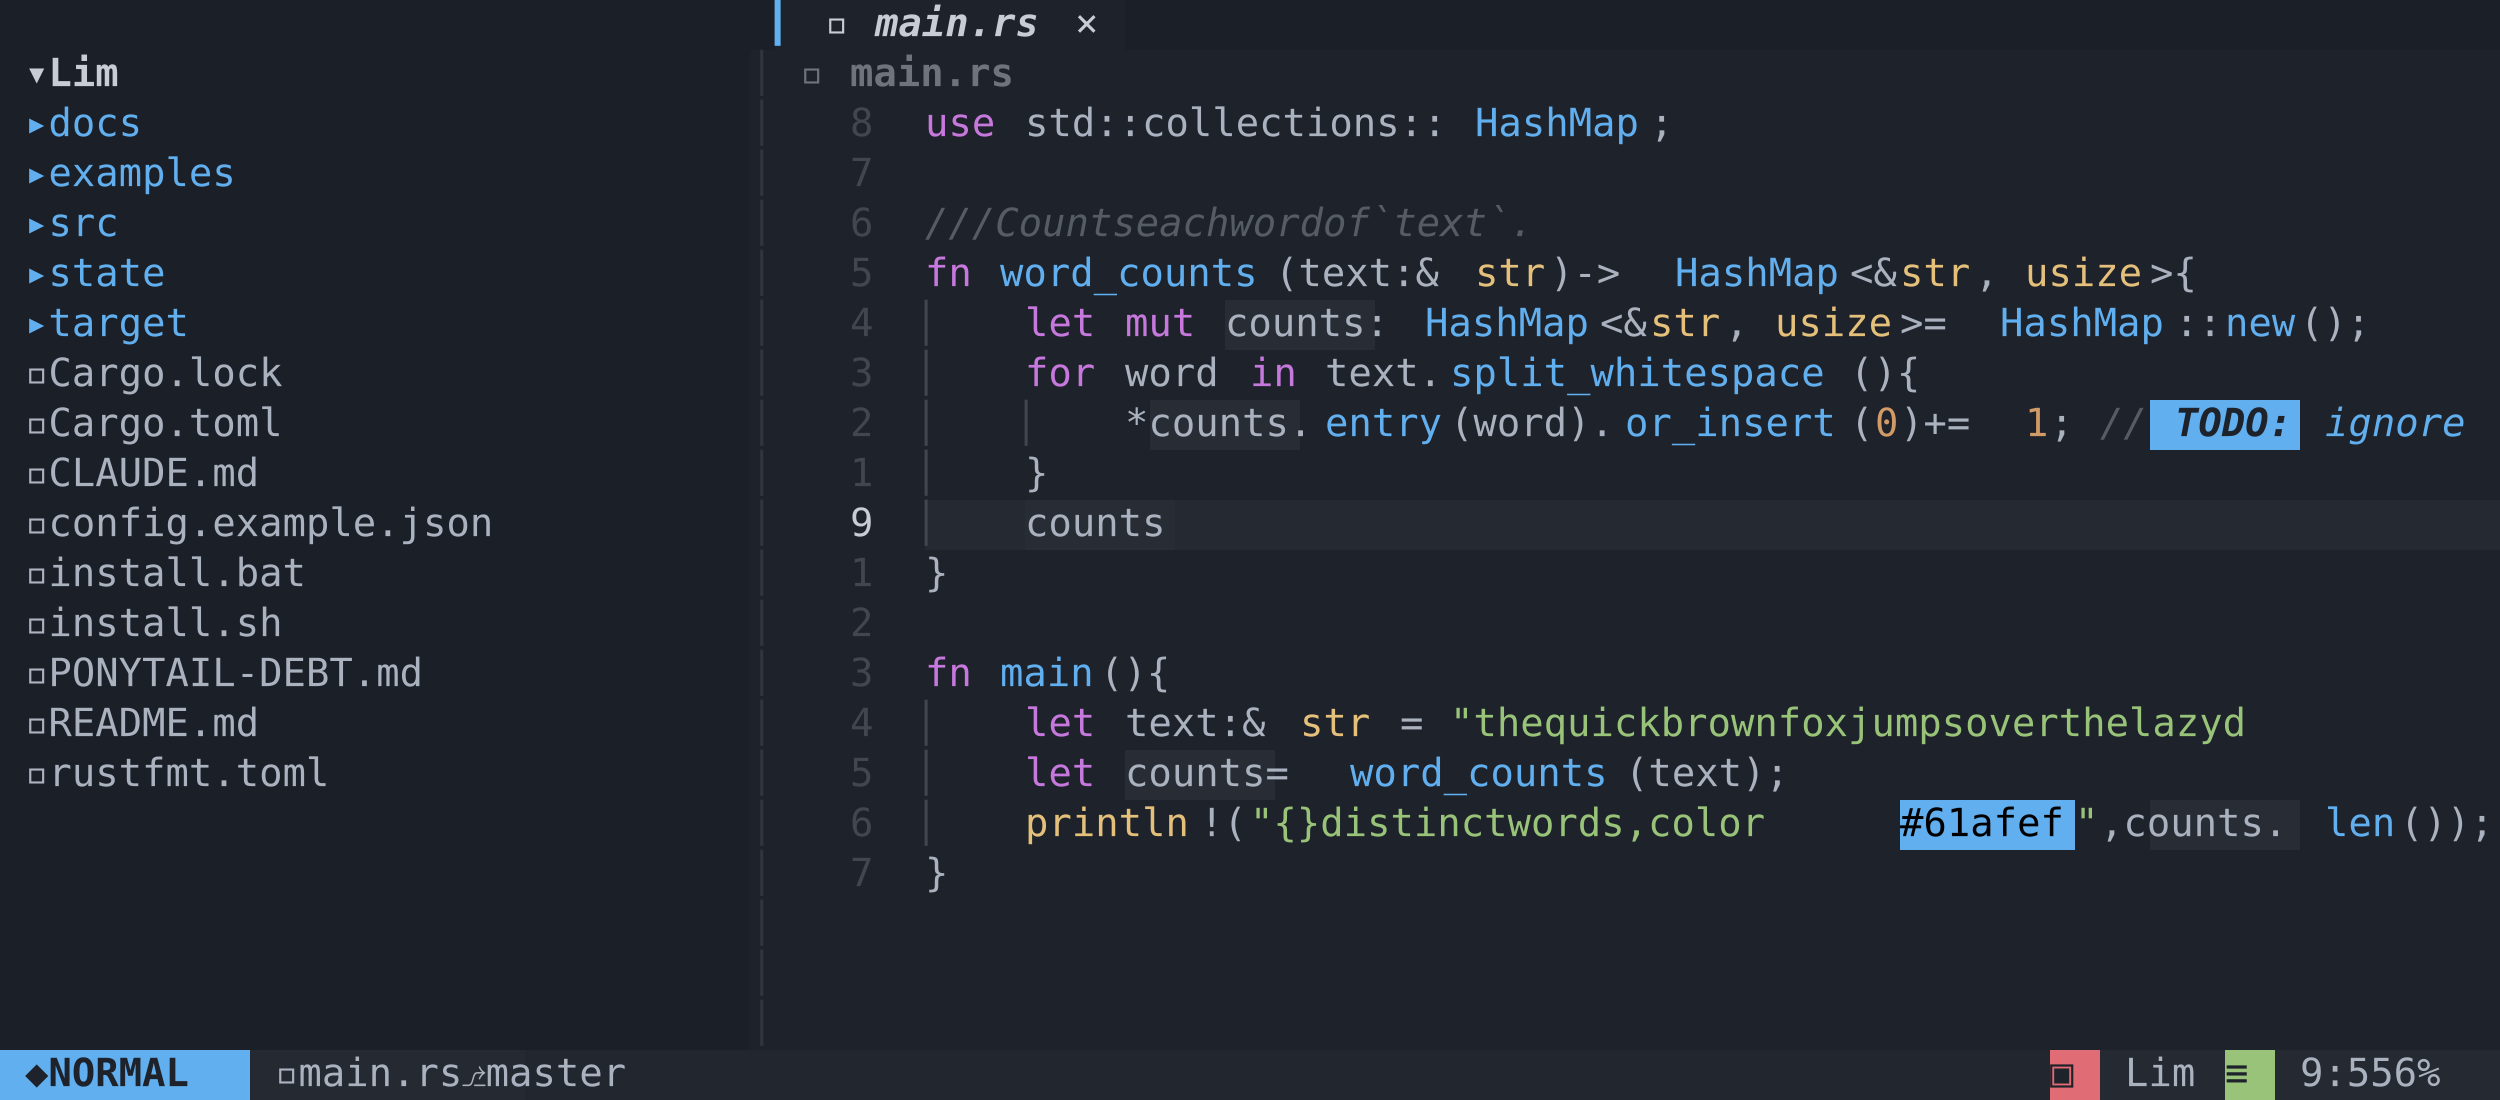
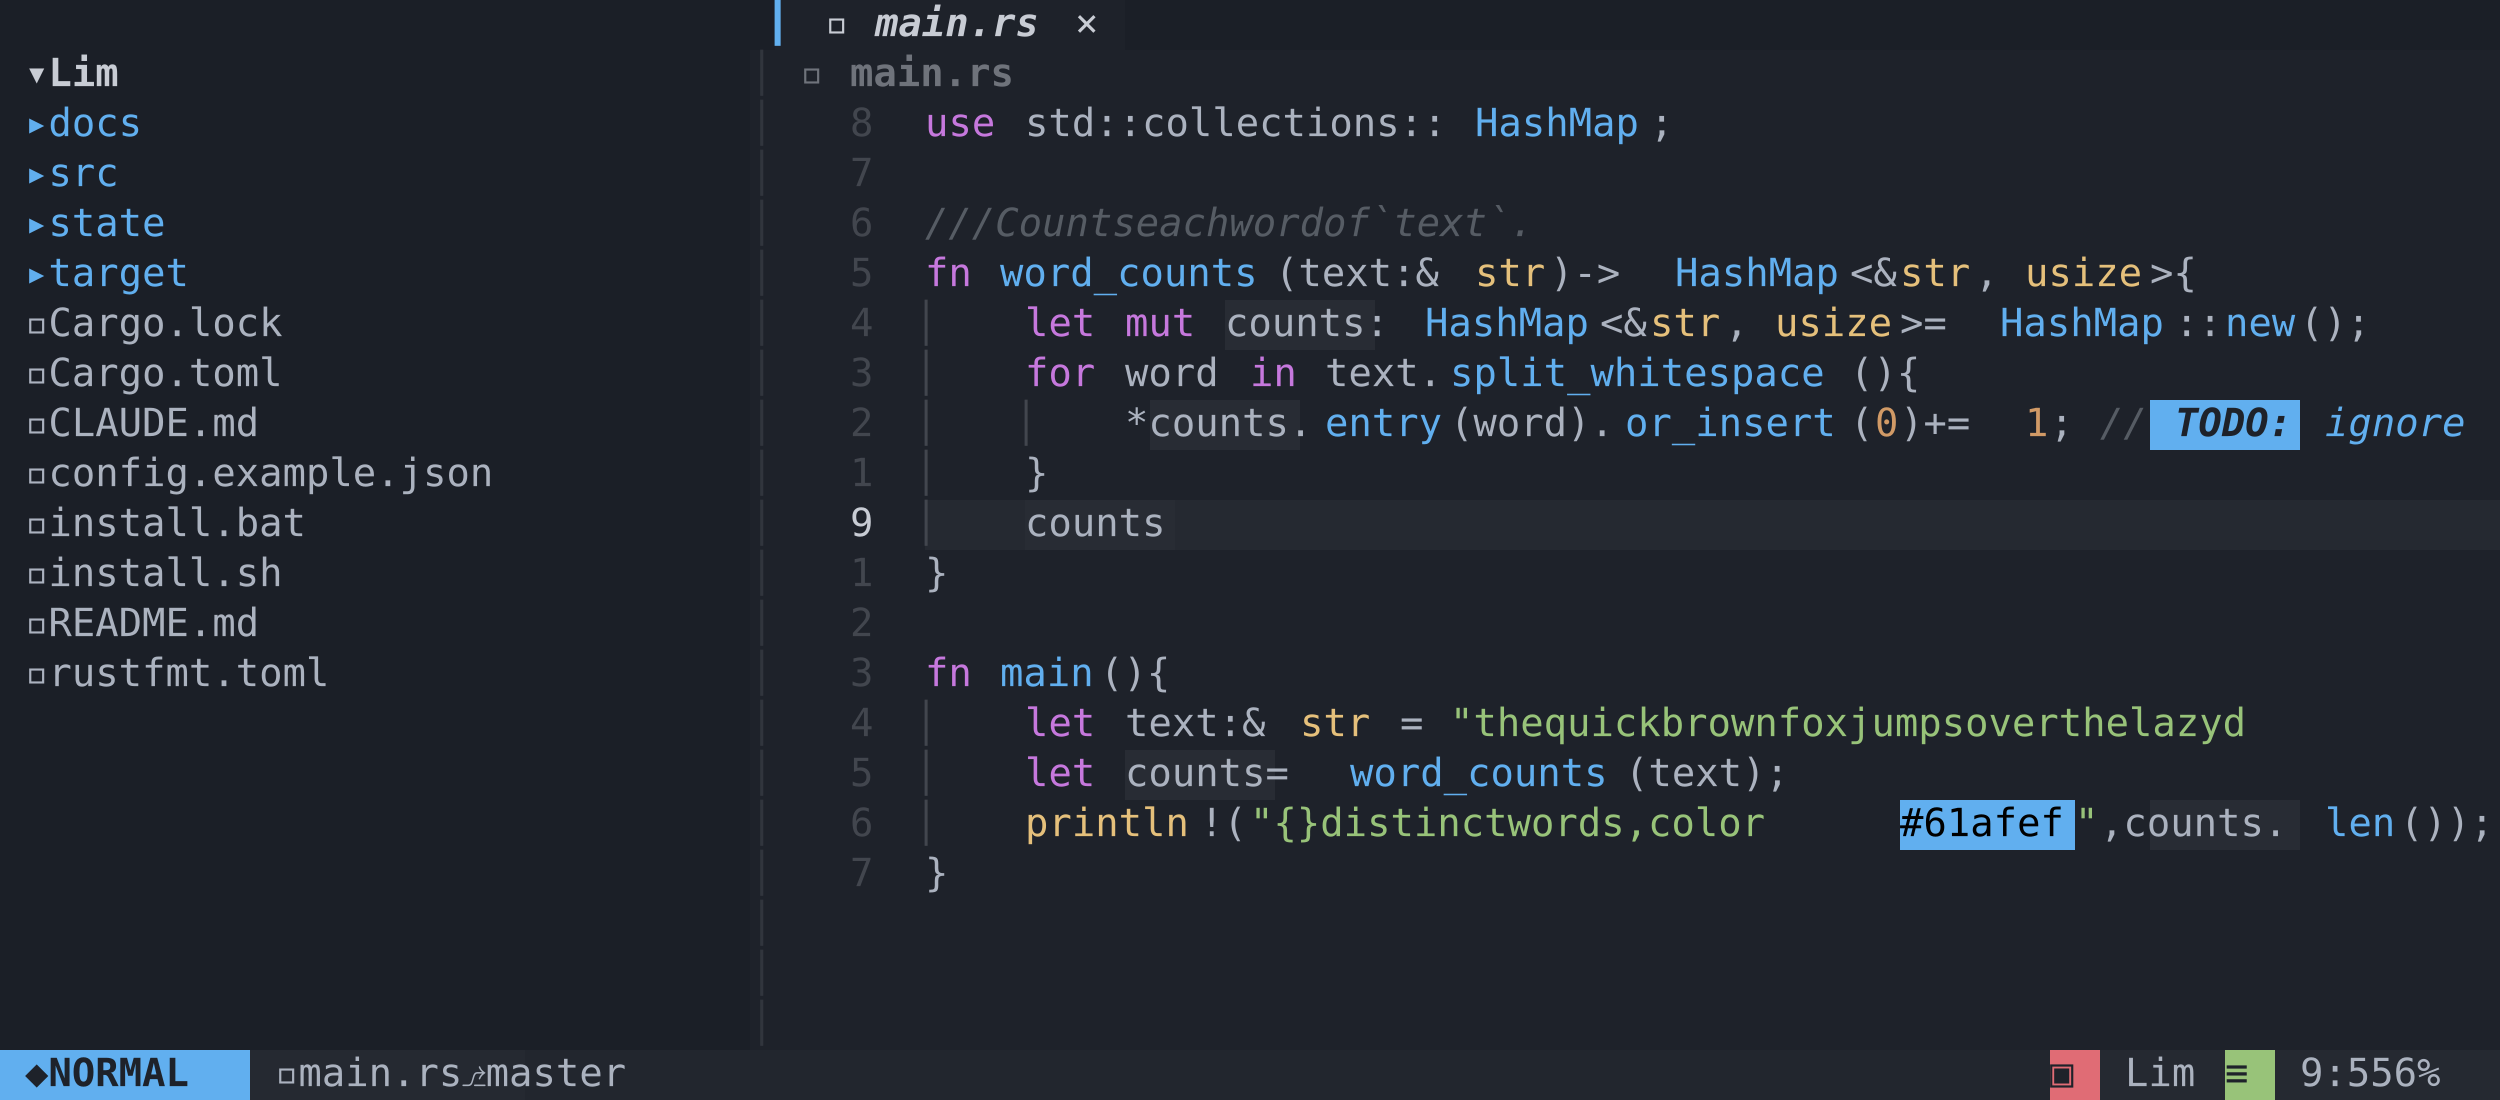
<svg xmlns="http://www.w3.org/2000/svg" width="900" height="396" viewBox="0 0 900 396" font-family="'JetBrainsMono Nerd Font','Symbols Nerd Font','Cascadia Code',Consolas,monospace" font-size="14" xml:space="preserve">
  <rect x="0" y="0" width="279" height="18" fill="#1b1f27" />
  <rect x="279" y="0" width="126" height="18" fill="#1e222a" />
  <rect x="405" y="0" width="495" height="18" fill="#1b1f27" />
  <text x="279" y="13" fill="#61afef">▎</text>
  <text x="297" y="13" fill="#c8ccd4">▫</text>
  <text x="315 324 333 342 351 360 369" y="13" fill="#c8ccd4" font-weight="bold" font-style="italic">main.rs</text>
  <text x="387" y="13" fill="#c8ccd4">×</text>
  <rect x="0" y="18" width="270" height="18" fill="#1b1f27" />
  <rect x="270" y="18" width="630" height="18" fill="#1e222a" />
  <text x="9 27 36 45" y="31" fill="#c8ccd4" font-weight="bold">▾Lim</text>
  <text x="270" y="31" fill="#31353d">│</text>
  <text x="288" y="31" fill="#6f737b">▫</text>
  <text x="306 315 324 333 342 351 360" y="31" fill="#6f737b" font-weight="bold">main.rs</text>
  <rect x="0" y="36" width="270" height="18" fill="#1b1f27" />
  <rect x="270" y="36" width="630" height="18" fill="#1e222a" />
  <text x="9 27 36 45 54" y="49" fill="#61afef">▸docs</text>
  <text x="270" y="49" fill="#31353d">│</text>
  <text x="306" y="49" fill="#42464e">8</text>
  <text x="333 342 351" y="49" fill="#c678dd">use</text>
  <text x="369 378 387 396 405 414 423 432 441 450 459 468 477 486 495 504 513 522" y="49" fill="#abb2bf">std::collections::</text>
  <text x="531 540 549 558 567 576 585" y="49" fill="#61afef">HashMap</text>
  <text x="594" y="49" fill="#abb2bf">;</text>
  <rect x="0" y="54" width="270" height="18" fill="#1b1f27" />
  <rect x="270" y="54" width="630" height="18" fill="#1e222a" />
-   <text x="9 27 36 45 54 63 72 81 90" y="67" fill="#61afef">▸examples</text>
+   <text x="9 27 36 45" y="67" fill="#61afef">▸src</text>
  <text x="270" y="67" fill="#31353d">│</text>
  <text x="306" y="67" fill="#42464e">7</text>
  <rect x="0" y="72" width="270" height="18" fill="#1b1f27" />
  <rect x="270" y="72" width="630" height="18" fill="#1e222a" />
-   <text x="9 27 36 45" y="85" fill="#61afef">▸src</text>
+   <text x="9 27 36 45 54 63" y="85" fill="#61afef">▸state</text>
  <text x="270" y="85" fill="#31353d">│</text>
  <text x="306" y="85" fill="#42464e">6</text>
  <text x="333 342 351 369 378 387 396 405 414 432 441 450 459 477 486 495 504 522 531 549 558 567 576 585 594 603" y="85" fill="#565c64" font-style="italic">///Countseachwordof`text`.</text>
  <rect x="0" y="90" width="270" height="18" fill="#1b1f27" />
  <rect x="270" y="90" width="630" height="18" fill="#1e222a" />
-   <text x="9 27 36 45 54 63" y="103" fill="#61afef">▸state</text>
+   <text x="9 27 36 45 54 63 72" y="103" fill="#61afef">▸target</text>
  <text x="270" y="103" fill="#31353d">│</text>
  <text x="306" y="103" fill="#42464e">5</text>
  <text x="333 342" y="103" fill="#c678dd">fn</text>
  <text x="360 369 378 387 396 405 414 423 432 441 450" y="103" fill="#61afef">word_counts</text>
  <text x="459 468 477 486 495 504 522" y="103" fill="#abb2bf">(text:&amp;</text>
  <text x="531 540 549" y="103" fill="#e5c07b">str</text>
  <text x="558 576 585" y="103" fill="#abb2bf">)-&gt;</text>
  <text x="603 612 621 630 639 648 657" y="103" fill="#61afef">HashMap</text>
  <text x="666 675" y="103" fill="#abb2bf">&lt;&amp;</text>
  <text x="684 693 702" y="103" fill="#e5c07b">str</text>
  <text x="711" y="103" fill="#abb2bf">,</text>
  <text x="729 738 747 756 765" y="103" fill="#e5c07b">usize</text>
  <text x="774 792" y="103" fill="#abb2bf">&gt;{</text>
  <rect x="0" y="108" width="270" height="18" fill="#1b1f27" />
  <rect x="270" y="108" width="171" height="18" fill="#1e222a" />
  <rect x="441" y="108" width="54" height="18" fill="#282c34" />
  <rect x="495" y="108" width="405" height="18" fill="#1e222a" />
-   <text x="9 27 36 45 54 63 72" y="121" fill="#61afef">▸target</text>
+   <text x="9 27 36 45 54 63 72 81 90 99 108" y="121" fill="#abb2bf">▫Cargo.lock</text>
  <text x="270" y="121" fill="#31353d">│</text>
  <text x="306" y="121" fill="#42464e">4</text>
  <text x="333" y="121" fill="#42464e">▏</text>
  <text x="369 378 387" y="121" fill="#c678dd">let</text>
  <text x="405 414 423" y="121" fill="#c678dd">mut</text>
  <text x="441 450 459 468 477 486 495" y="121" fill="#abb2bf">counts:</text>
  <text x="513 522 531 540 549 558 567" y="121" fill="#61afef">HashMap</text>
  <text x="576 585" y="121" fill="#abb2bf">&lt;&amp;</text>
  <text x="594 603 612" y="121" fill="#e5c07b">str</text>
  <text x="621" y="121" fill="#abb2bf">,</text>
  <text x="639 648 657 666 675" y="121" fill="#e5c07b">usize</text>
  <text x="684 702" y="121" fill="#abb2bf">&gt;=</text>
  <text x="720 729 738 747 756 765 774" y="121" fill="#61afef">HashMap</text>
  <text x="783 792" y="121" fill="#abb2bf">::</text>
  <text x="801 810 819" y="121" fill="#61afef">new</text>
  <text x="828 837 846" y="121" fill="#abb2bf">();</text>
  <rect x="0" y="126" width="270" height="18" fill="#1b1f27" />
  <rect x="270" y="126" width="630" height="18" fill="#1e222a" />
-   <text x="9 27 36 45 54 63 72 81 90 99 108" y="139" fill="#abb2bf">▫Cargo.lock</text>
+   <text x="9 27 36 45 54 63 72 81 90 99 108" y="139" fill="#abb2bf">▫Cargo.toml</text>
  <text x="270" y="139" fill="#31353d">│</text>
  <text x="306" y="139" fill="#42464e">3</text>
  <text x="333" y="139" fill="#42464e">▏</text>
  <text x="369 378 387" y="139" fill="#c678dd">for</text>
  <text x="405 414 423 432" y="139" fill="#abb2bf">word</text>
  <text x="450 459" y="139" fill="#c678dd">in</text>
  <text x="477 486 495 504 513" y="139" fill="#abb2bf">text.</text>
  <text x="522 531 540 549 558 567 576 585 594 603 612 621 630 639 648 657" y="139" fill="#61afef">split_whitespace</text>
  <text x="666 675 693" y="139" fill="#abb2bf">(){</text>
  <rect x="0" y="144" width="270" height="18" fill="#1b1f27" />
  <rect x="270" y="144" width="144" height="18" fill="#1e222a" />
  <rect x="414" y="144" width="54" height="18" fill="#282c34" />
  <rect x="468" y="144" width="306" height="18" fill="#1e222a" />
  <rect x="774" y="144" width="54" height="18" fill="#61afef" />
  <rect x="828" y="144" width="72" height="18" fill="#1e222a" />
-   <text x="9 27 36 45 54 63 72 81 90 99 108" y="157" fill="#abb2bf">▫Cargo.toml</text>
+   <text x="9 27 36 45 54 63 72 81 90 99" y="157" fill="#abb2bf">▫CLAUDE.md</text>
  <text x="270" y="157" fill="#31353d">│</text>
  <text x="306" y="157" fill="#42464e">2</text>
  <text x="333" y="157" fill="#42464e">▏</text>
  <text x="369" y="157" fill="#42464e">▏</text>
  <text x="405 414 423 432 441 450 459 468" y="157" fill="#abb2bf">*counts.</text>
  <text x="477 486 495 504 513" y="157" fill="#61afef">entry</text>
  <text x="522 531 540 549 558 567 576" y="157" fill="#abb2bf">(word).</text>
  <text x="585 594 603 612 621 630 639 648 657" y="157" fill="#61afef">or_insert</text>
  <text x="666" y="157" fill="#abb2bf">(</text>
  <text x="675" y="157" fill="#d19a66">0</text>
  <text x="684 702 711" y="157" fill="#abb2bf">)+=</text>
  <text x="729" y="157" fill="#d19a66">1</text>
  <text x="738" y="157" fill="#abb2bf">;</text>
  <text x="756 765" y="157" fill="#565c64" font-style="italic">//</text>
  <text x="783 792 801 810 819" y="157" fill="#1e222a" font-weight="bold" font-style="italic">TODO:</text>
  <text x="837 846 855 864 873 882" y="157" fill="#61afef" font-style="italic">ignore</text>
  <rect x="0" y="162" width="270" height="18" fill="#1b1f27" />
  <rect x="270" y="162" width="630" height="18" fill="#1e222a" />
-   <text x="9 27 36 45 54 63 72 81 90 99" y="175" fill="#abb2bf">▫CLAUDE.md</text>
+   <text x="9 27 36 45 54 63 72 81 90 99 108 117 126 135 144 153 162 171 180 189" y="175" fill="#abb2bf">▫config.example.json</text>
  <text x="270" y="175" fill="#31353d">│</text>
  <text x="306" y="175" fill="#42464e">1</text>
  <text x="333" y="175" fill="#42464e">▏</text>
  <text x="369" y="175" fill="#abb2bf">}</text>
  <rect x="0" y="180" width="270" height="18" fill="#1b1f27" />
  <rect x="270" y="180" width="63" height="18" fill="#1e222a" />
  <rect x="333" y="180" width="36" height="18" fill="#252931" />
  <rect x="369" y="180" width="54" height="18" fill="#282c34" />
  <rect x="423" y="180" width="477" height="18" fill="#252931" />
-   <text x="9 27 36 45 54 63 72 81 90 99 108 117 126 135 144 153 162 171 180 189" y="193" fill="#abb2bf">▫config.example.json</text>
+   <text x="9 27 36 45 54 63 72 81 90 99 108 117" y="193" fill="#abb2bf">▫install.bat</text>
  <text x="270" y="193" fill="#31353d">│</text>
  <text x="306" y="193" fill="#c8ccd4">9</text>
  <text x="333" y="193" fill="#42464e">▏</text>
  <text x="369 378 387 396 405 414" y="193" fill="#abb2bf">counts</text>
  <rect x="0" y="198" width="270" height="18" fill="#1b1f27" />
  <rect x="270" y="198" width="630" height="18" fill="#1e222a" />
-   <text x="9 27 36 45 54 63 72 81 90 99 108 117" y="211" fill="#abb2bf">▫install.bat</text>
+   <text x="9 27 36 45 54 63 72 81 90 99 108" y="211" fill="#abb2bf">▫install.sh</text>
  <text x="270" y="211" fill="#31353d">│</text>
  <text x="306" y="211" fill="#42464e">1</text>
  <text x="333" y="211" fill="#abb2bf">}</text>
  <rect x="0" y="216" width="270" height="18" fill="#1b1f27" />
  <rect x="270" y="216" width="630" height="18" fill="#1e222a" />
-   <text x="9 27 36 45 54 63 72 81 90 99 108" y="229" fill="#abb2bf">▫install.sh</text>
+   <text x="9 27 36 45 54 63 72 81 90 99" y="229" fill="#abb2bf">▫README.md</text>
  <text x="270" y="229" fill="#31353d">│</text>
  <text x="306" y="229" fill="#42464e">2</text>
  <rect x="0" y="234" width="270" height="18" fill="#1b1f27" />
  <rect x="270" y="234" width="630" height="18" fill="#1e222a" />
-   <text x="9 27 36 45 54 63 72 81 90 99 108 117 126 135 144 153 162" y="247" fill="#abb2bf">▫PONYTAIL-DEBT.md</text>
+   <text x="9 27 36 45 54 63 72 81 90 99 108 117 126" y="247" fill="#abb2bf">▫rustfmt.toml</text>
  <text x="270" y="247" fill="#31353d">│</text>
  <text x="306" y="247" fill="#42464e">3</text>
  <text x="333 342" y="247" fill="#c678dd">fn</text>
  <text x="360 369 378 387" y="247" fill="#61afef">main</text>
  <text x="396 405 423" y="247" fill="#abb2bf">(){</text>
  <rect x="0" y="252" width="270" height="18" fill="#1b1f27" />
  <rect x="270" y="252" width="630" height="18" fill="#1e222a" />
-   <text x="9 27 36 45 54 63 72 81 90 99" y="265" fill="#abb2bf">▫README.md</text>
  <text x="270" y="265" fill="#31353d">│</text>
  <text x="306" y="265" fill="#42464e">4</text>
  <text x="333" y="265" fill="#42464e">▏</text>
  <text x="369 378 387" y="265" fill="#c678dd">let</text>
  <text x="405 414 423 432 441 459" y="265" fill="#abb2bf">text:&amp;</text>
  <text x="468 477 486" y="265" fill="#e5c07b">str</text>
  <text x="504" y="265" fill="#abb2bf">=</text>
  <text x="522 531 540 549 567 576 585 594 603 621 630 639 648 657 675 684 693 711 720 729 738 747 765 774 783 792 810 819 828 846 855 864 873 891" y="265" fill="#98c379">"thequickbrownfoxjumpsoverthelazyd</text>
  <rect x="0" y="270" width="270" height="18" fill="#1b1f27" />
  <rect x="270" y="270" width="135" height="18" fill="#1e222a" />
  <rect x="405" y="270" width="54" height="18" fill="#282c34" />
  <rect x="459" y="270" width="441" height="18" fill="#1e222a" />
-   <text x="9 27 36 45 54 63 72 81 90 99 108 117 126" y="283" fill="#abb2bf">▫rustfmt.toml</text>
  <text x="270" y="283" fill="#31353d">│</text>
  <text x="306" y="283" fill="#42464e">5</text>
  <text x="333" y="283" fill="#42464e">▏</text>
  <text x="369 378 387" y="283" fill="#c678dd">let</text>
  <text x="405 414 423 432 441 450 468" y="283" fill="#abb2bf">counts=</text>
  <text x="486 495 504 513 522 531 540 549 558 567 576" y="283" fill="#61afef">word_counts</text>
  <text x="585 594 603 612 621 630 639" y="283" fill="#abb2bf">(text);</text>
  <rect x="0" y="288" width="270" height="18" fill="#1b1f27" />
  <rect x="270" y="288" width="414" height="18" fill="#1e222a" />
  <rect x="684" y="288" width="63" height="18" fill="#61afef" />
  <rect x="747" y="288" width="27" height="18" fill="#1e222a" />
  <rect x="774" y="288" width="54" height="18" fill="#282c34" />
  <rect x="828" y="288" width="72" height="18" fill="#1e222a" />
  <text x="270" y="301" fill="#31353d">│</text>
  <text x="306" y="301" fill="#42464e">6</text>
  <text x="333" y="301" fill="#42464e">▏</text>
  <text x="369 378 387 396 405 414 423" y="301" fill="#e5c07b">println</text>
  <text x="432 441" y="301" fill="#abb2bf">!(</text>
  <text x="450 459 468 486 495 504 513 522 531 540 549 567 576 585 594 603 612 630 639 648 657 666" y="301" fill="#98c379">"{}distinctwords,color</text>
  <text x="684 693 702 711 720 729 738" y="301" fill="#000000">#61afef</text>
  <text x="747" y="301" fill="#98c379">"</text>
  <text x="756 774 783 792 801 810 819 828" y="301" fill="#abb2bf">,counts.</text>
  <text x="837 846 855" y="301" fill="#61afef">len</text>
  <text x="864 873 882 891" y="301" fill="#abb2bf">());</text>
  <rect x="0" y="306" width="270" height="18" fill="#1b1f27" />
  <rect x="270" y="306" width="630" height="18" fill="#1e222a" />
  <text x="270" y="319" fill="#31353d">│</text>
  <text x="306" y="319" fill="#42464e">7</text>
  <text x="333" y="319" fill="#abb2bf">}</text>
  <rect x="0" y="324" width="270" height="18" fill="#1b1f27" />
  <rect x="270" y="324" width="630" height="18" fill="#1e222a" />
  <text x="270" y="337" fill="#31353d">│</text>
  <rect x="0" y="342" width="270" height="18" fill="#1b1f27" />
  <rect x="270" y="342" width="630" height="18" fill="#1e222a" />
  <text x="270" y="355" fill="#31353d">│</text>
  <rect x="0" y="360" width="270" height="18" fill="#1b1f27" />
  <rect x="270" y="360" width="630" height="18" fill="#1e222a" />
  <text x="270" y="373" fill="#31353d">│</text>
  <rect x="0" y="378" width="90" height="18" fill="#61afef" />
  <rect x="90" y="378" width="99" height="18" fill="#252931" />
  <rect x="189" y="378" width="549" height="18" fill="#22262e" />
  <rect x="738" y="378" width="18" height="18" fill="#e06c75" />
  <rect x="756" y="378" width="45" height="18" fill="#252931" />
  <rect x="801" y="378" width="18" height="18" fill="#98c379" />
  <rect x="819" y="378" width="81" height="18" fill="#252931" />
  <text x="9 27 36 45 54 63 72" y="391" fill="#1e222a" font-weight="bold">◆NORMAL</text>
  <text x="99 117 126 135 144 153 162 171 198 216 225 234 243 252 261" y="391" fill="#abb2bf">▫main.rs⎇master</text>
  <text x="738" y="391" fill="#1e222a">▣</text>
  <text x="765 774 783" y="391" fill="#abb2bf">Lim</text>
  <text x="801" y="391" fill="#1e222a">≡</text>
  <text x="828 837 846 864 873 882" y="391" fill="#abb2bf">9:556%</text>
</svg>
